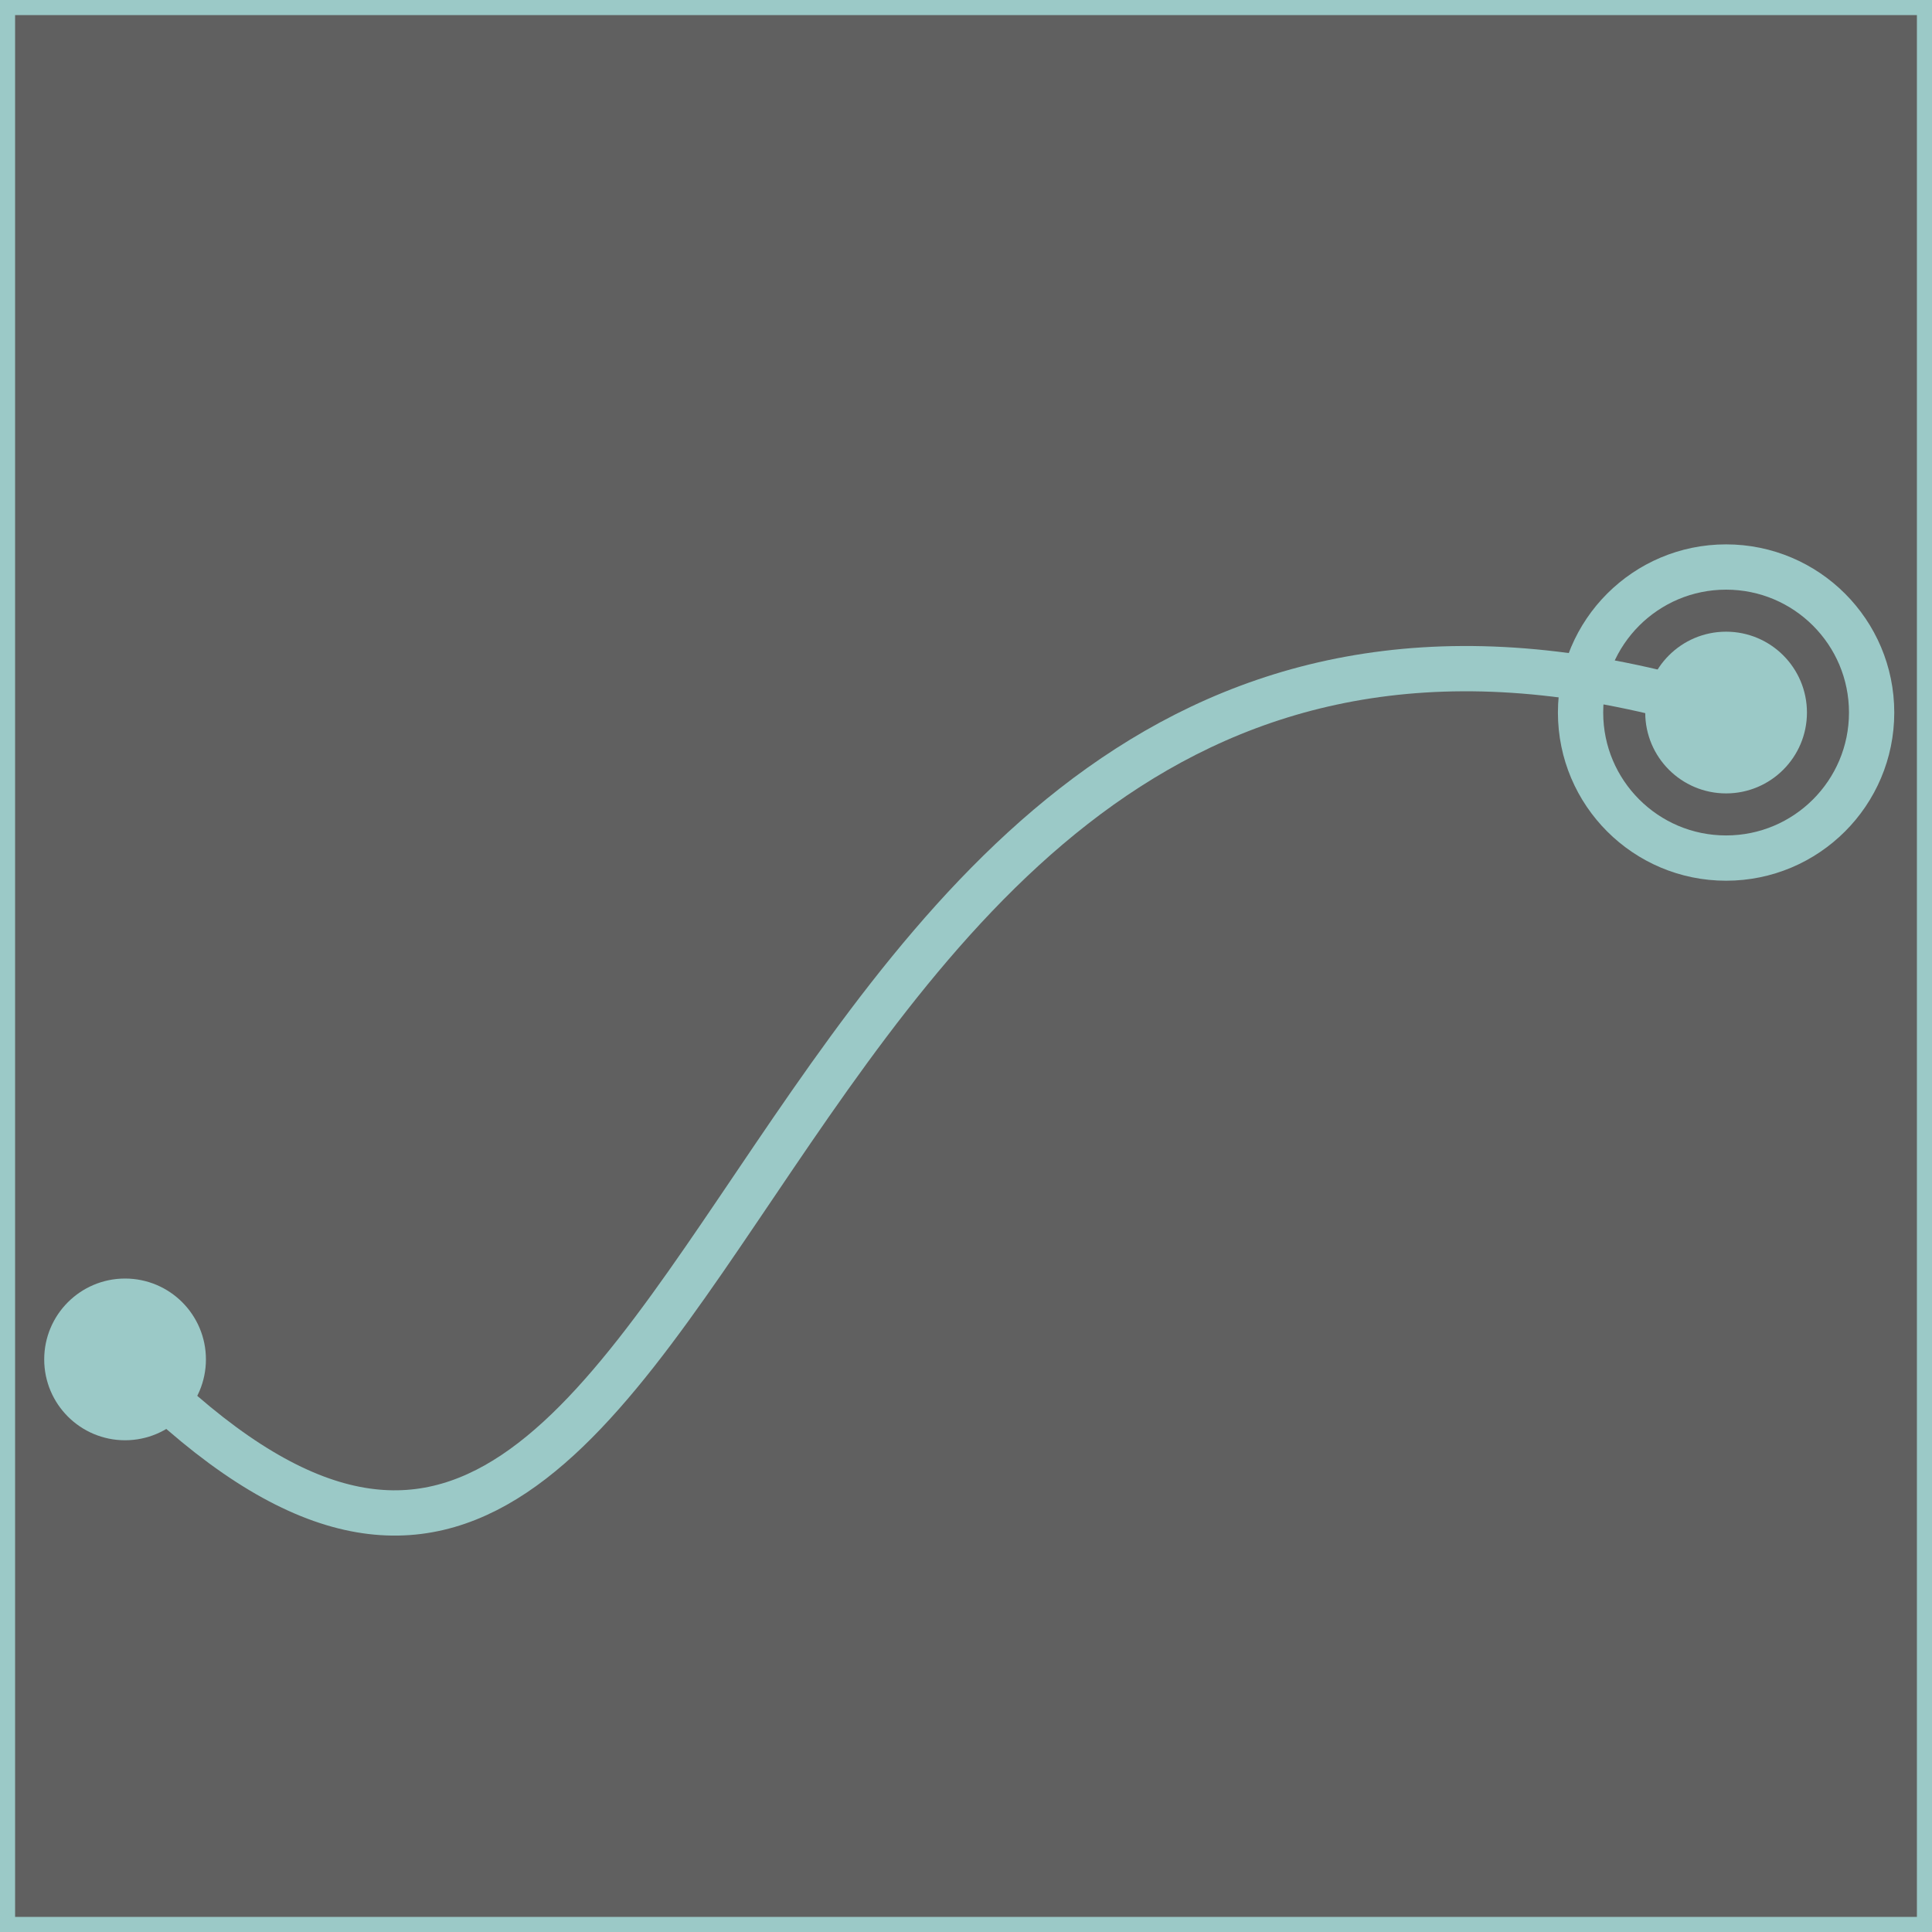
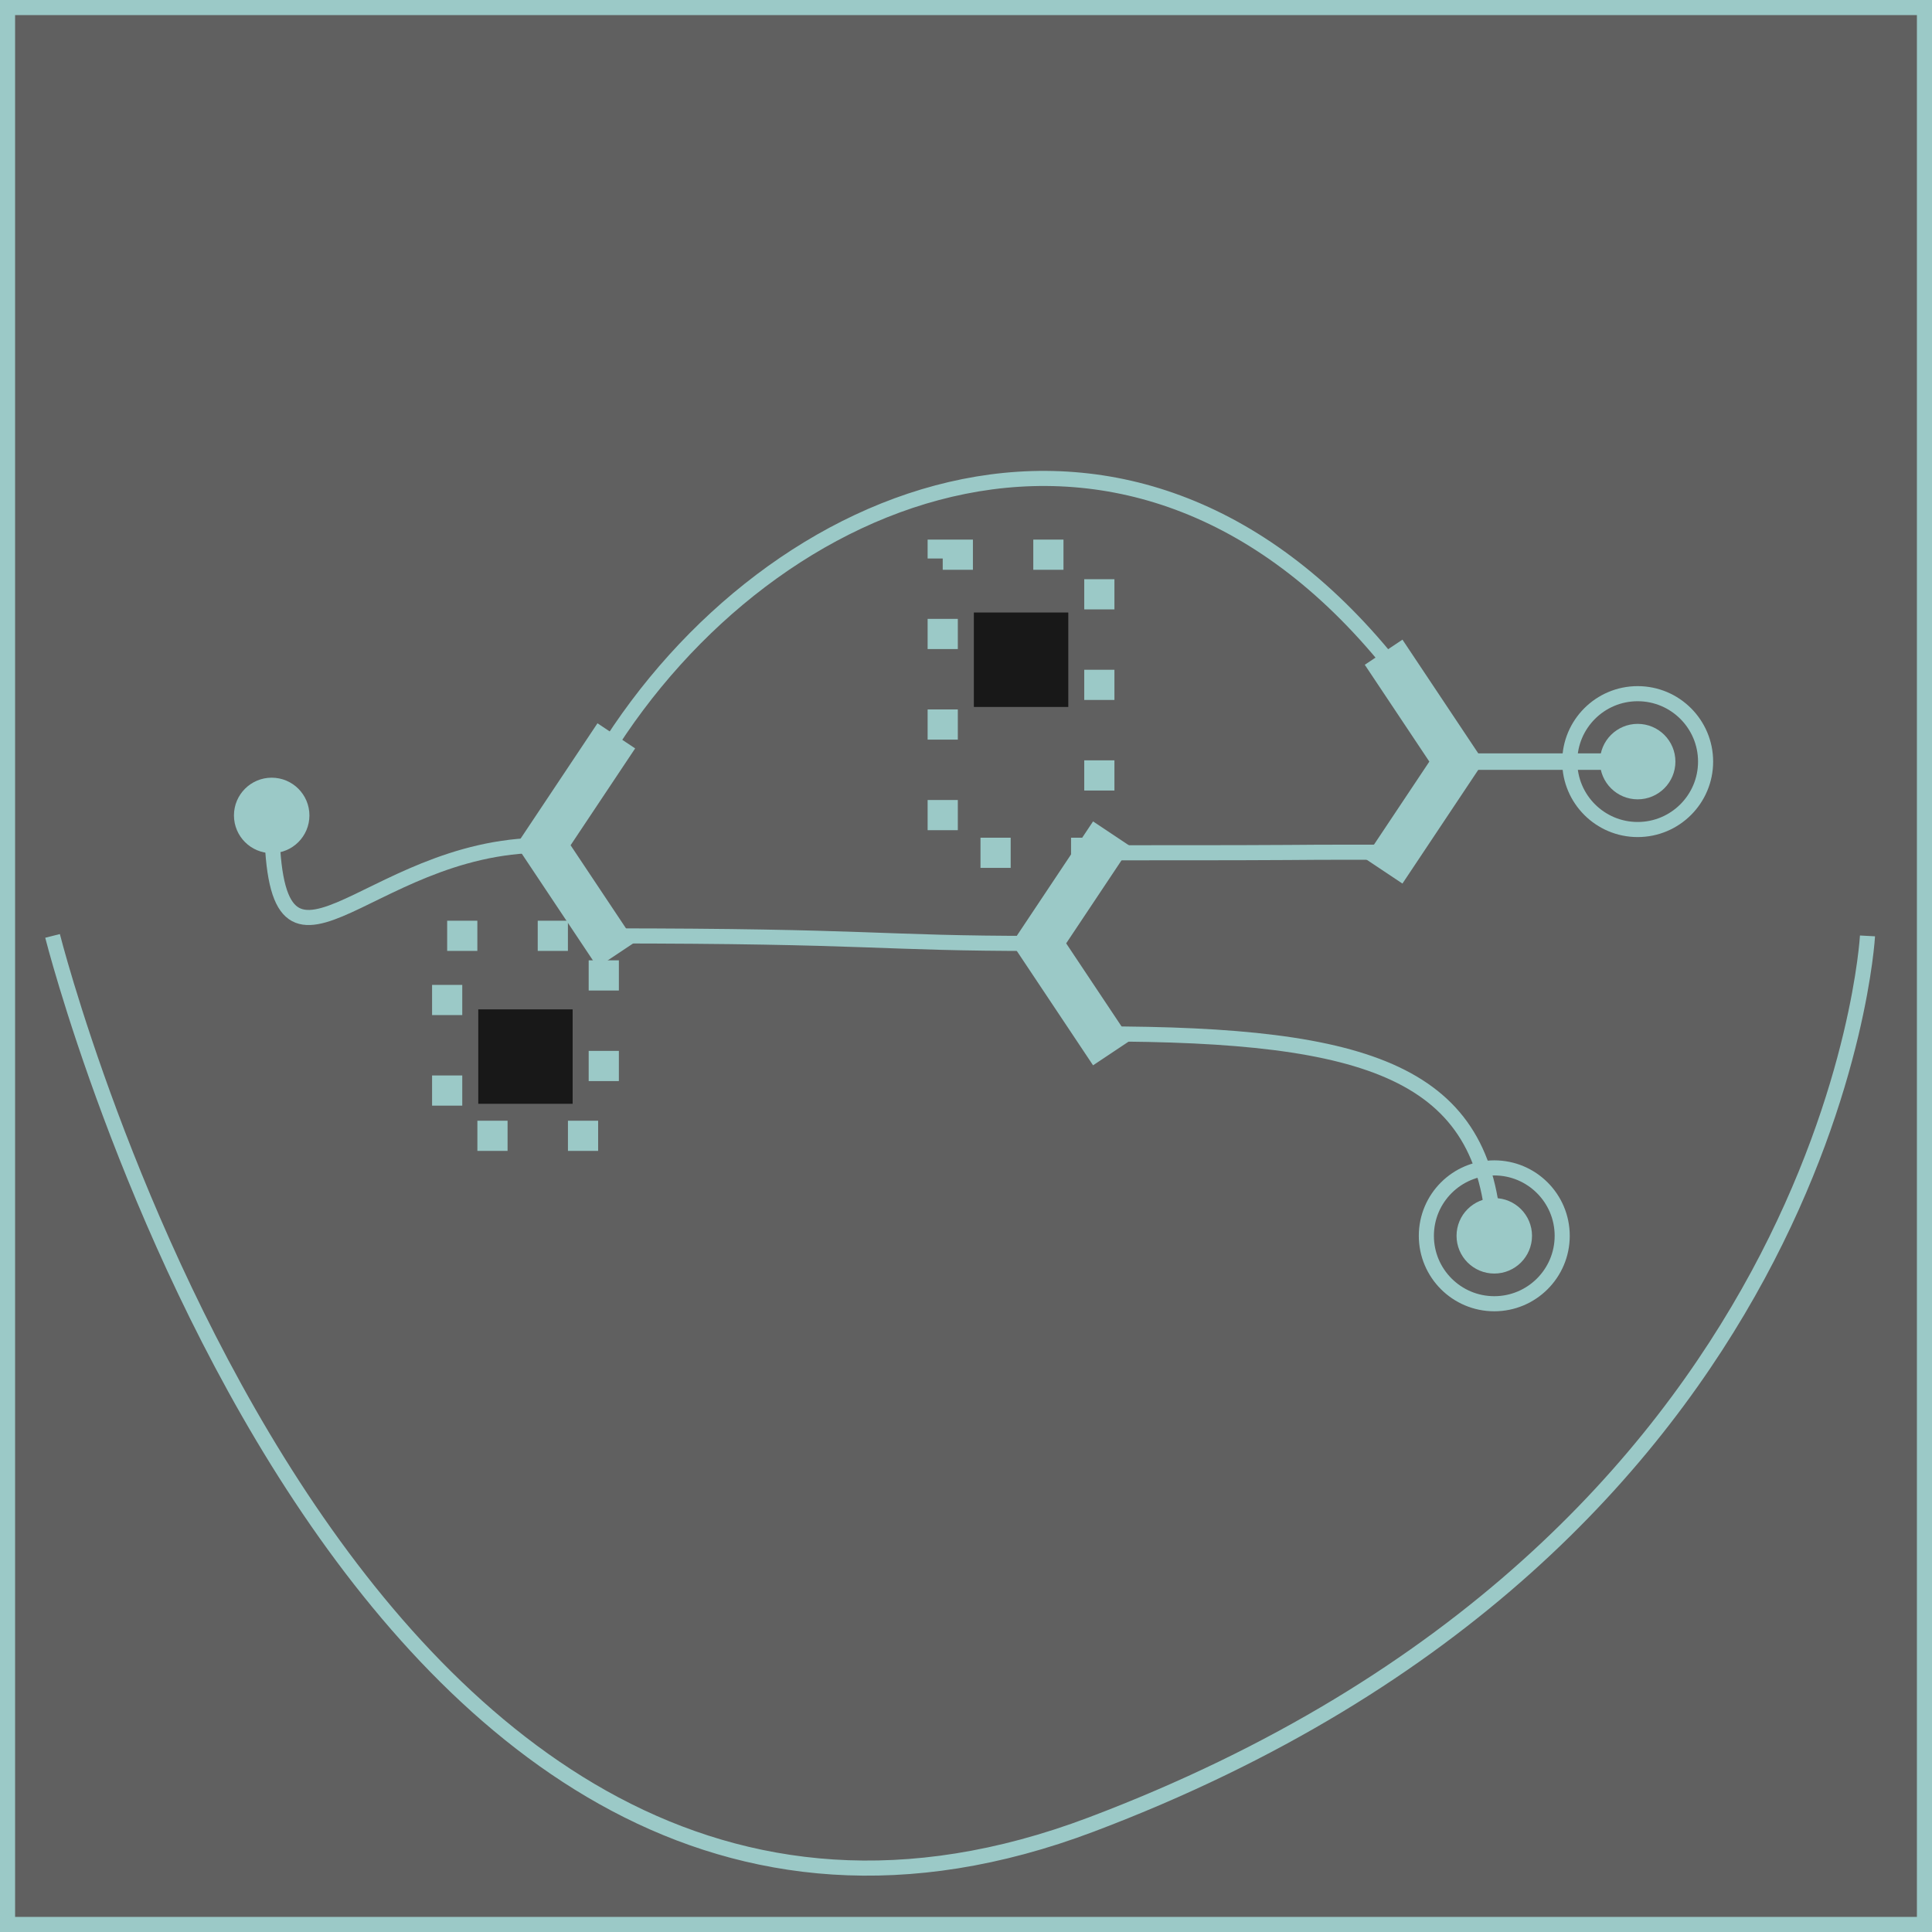
<svg xmlns="http://www.w3.org/2000/svg" version="1.1" x="0px" y="0px" width="64px" height="64px" viewBox="0 0 64 64" enable-background="new 0 0 64 64" xml:space="preserve">
  <g id="Background">
    <rect fill="#606060" stroke="#9BC9C7" stroke-miterlimit="10" width="64" height="64" />
  </g>
  <g id="TEST-intitial-and-terminal" display="none">
    <g id="t1_x5F_intitial-and-terminal" display="inline" opacity="0.5">
	</g>
    <g id="t0_x5F_intitial-and-terminal" display="inline" opacity="0.5">
	</g>
    <g id="I_x5F_intitial-and-terminal" display="inline">
      <circle fill="#9BC9C7" stroke="#9BC9C7" stroke-width="0.5" stroke-miterlimit="10" cx="12" cy="32.012" r="1" />
      <circle fill="#9BC9C7" stroke="#9BC9C7" stroke-width="0.5" stroke-miterlimit="10" cx="47.75" cy="32" r="1" />
      <circle fill="none" stroke="#9BC9C7" stroke-width="0.5" stroke-miterlimit="10" cx="47.75" cy="32" r="2.25" />
      <path fill="none" stroke="#9BC9C7" stroke-width="0.5" stroke-miterlimit="10" d="M12,32c9.75,9.999,19.75-5,35.75-0.013" />
    </g>
    <rect x="64" display="inline" fill="none" width="86" height="64" />
    <text transform="matrix(1 0 0 1 64 2.4521)" display="inline">
      <tspan x="0" y="0" font-family="'CourierNewPSMT'" font-size="4">Control flow as a curved `path`.</tspan>
      <tspan x="0" y="9.6" font-family="'CourierNewPSMT'" font-size="4">METADATA {</tspan>
      <tspan x="0" y="14.4" font-family="'CourierNewPSMT'" font-size="4">testtype: normal_execution;</tspan>
      <tspan x="0" y="19.2" font-family="'CourierNewPSMT'" font-size="4">cycles: 1;</tspan>
      <tspan x="0" y="24" font-family="'CourierNewPSMT'" font-size="4">}</tspan>
    </text>
  </g>
  <g id="TEST-intitial-and-terminal2" display="none">
    <g id="t1_x5F_intitial-and-terminal2" display="inline" opacity="0.5">
	</g>
    <g id="t0_x5F_intitial-and-terminal2" display="inline" opacity="0.5">
	</g>
    <g id="I_x5F_intitial-and-terminal2" display="inline">
      <circle fill="#9BC9C7" stroke="#9BC9C7" stroke-width="0.5" stroke-miterlimit="10" cx="12" cy="32.012" r="1" />
      <circle fill="#9BC9C7" stroke="#9BC9C7" stroke-width="0.5" stroke-miterlimit="10" cx="47.75" cy="32" r="1" />
      <circle fill="none" stroke="#9BC9C7" stroke-width="0.5" stroke-miterlimit="10" cx="47.75" cy="32" r="2.25" />
      <path fill="none" stroke="#9BC9C7" stroke-width="0.5" stroke-miterlimit="10" d="M12,32.012c0,0,18.75,0,35.75-0.012" />
    </g>
    <rect x="64" display="inline" fill="none" width="86" height="64" />
    <text transform="matrix(1 0 0 1 64 2.4521)" display="inline">
      <tspan x="0" y="0" font-family="'CourierNewPSMT'" font-size="4">Control flow as a straight `path`, </tspan>
      <tspan x="0" y="4.8" font-family="'CourierNewPSMT'" font-size="4">left to right.</tspan>
      <tspan x="0" y="14.4" font-family="'CourierNewPSMT'" font-size="4">METADATA {</tspan>
      <tspan x="0" y="19.2" font-family="'CourierNewPSMT'" font-size="4">testtype: normal_execution;</tspan>
      <tspan x="0" y="24" font-family="'CourierNewPSMT'" font-size="4">cycles: 1;</tspan>
      <tspan x="0" y="28.8" font-family="'CourierNewPSMT'" font-size="4">}</tspan>
    </text>
  </g>
  <g id="TEST-intitial-and-terminal3" display="none">
    <g id="t1_x5F_intitial-and-terminal3" display="inline" opacity="0.5">
	</g>
    <g id="t0_x5F_intitial-and-terminal_1_" display="inline" opacity="0.5">
	</g>
    <g id="I_x5F_intitial-and-terminal3" display="inline">
      <circle fill="#9BC9C7" stroke="#9BC9C7" stroke-width="0.5" stroke-miterlimit="10" cx="44.537" cy="44.05" r="1" />
      <circle fill="#9BC9C7" stroke="#9BC9C7" stroke-width="0.5" stroke-miterlimit="10" cx="17.419" cy="20.755" r="1" />
      <circle fill="none" stroke="#9BC9C7" stroke-width="0.5" stroke-miterlimit="10" cx="17.419" cy="20.755" r="2.25" />
      <path fill="none" stroke="#9BC9C7" stroke-width="0.5" stroke-miterlimit="10" d="M44.537,44.051c0,0-14.219-12.223-27.119-23.295    " />
    </g>
    <rect x="64" display="inline" fill="none" width="86" height="64" />
    <text transform="matrix(1 0 0 1 64 2.4521)" display="inline">
      <tspan x="0" y="0" font-family="'CourierNewPSMT'" font-size="4">Control flow as a straight `path`,  </tspan>
      <tspan x="0" y="4.8" font-family="'CourierNewPSMT'" font-size="4">up-left direction.</tspan>
      <tspan x="0" y="14.4" font-family="'CourierNewPSMT'" font-size="4">METADATA {</tspan>
      <tspan x="0" y="19.2" font-family="'CourierNewPSMT'" font-size="4">testtype: normal_execution;</tspan>
      <tspan x="0" y="24" font-family="'CourierNewPSMT'" font-size="4">cycles: 1;</tspan>
      <tspan x="0" y="28.8" font-family="'CourierNewPSMT'" font-size="4">}</tspan>
    </text>
  </g>
  <g id="TEST-alternative-join-combo" display="none">
    <g id="t1_x5F_alternative-join-combo" display="inline" opacity="0.5">
	</g>
    <g id="t0_x5F_alternative-join-combo" display="inline" opacity="0.5">
	</g>
    <g id="I_x5F_alternative-join-combo" display="inline">
      <circle fill="#9BC9C7" stroke="#9BC9C7" stroke-width="0.5" stroke-miterlimit="10" cx="54.25" cy="25.229" r="1" />
      <circle fill="none" stroke="#9BC9C7" stroke-width="0.5" stroke-miterlimit="10" cx="54.25" cy="25.229" r="2.25" />
      <circle fill="#9BC9C7" stroke="#9BC9C7" stroke-width="0.5" stroke-miterlimit="10" cx="49.5" cy="40.938" r="1" />
      <circle fill="none" stroke="#9BC9C7" stroke-width="0.5" stroke-miterlimit="10" cx="49.5" cy="40.938" r="2.25" />
      <circle fill="#9BC9C7" stroke="#9BC9C7" stroke-width="0.5" stroke-miterlimit="10" cx="9" cy="27.012" r="1" />
      <path fill="none" stroke="#9BC9C7" stroke-width="0.5" stroke-miterlimit="10" d="M18,28c-6,0-9,6-9-1" />
      <path fill="none" stroke="#9BC9C7" stroke-width="0.5" stroke-miterlimit="10" d="M46.25,22.229    C37.563,11.167,25.5,16.063,20,25.001" />
      <path fill="none" stroke="#9BC9C7" stroke-width="0.5" stroke-miterlimit="10" d="M34.417,31.25C29,31.25,29,31,20,31" />
      <path fill="none" stroke="#9BC9C7" stroke-width="0.5" stroke-miterlimit="10" d="M49.5,40.938    c-0.271-5.391-4.083-6.688-13.083-6.688" />
      <path fill="none" stroke="#9BC9C7" stroke-width="0.546" stroke-miterlimit="10" d="M54.25,25.229c-2.25,0-3.75,0-6,0" />
      <path fill="none" stroke="#9BC9C7" stroke-width="0.5" stroke-miterlimit="10" d="M46.25,28.229c-5.418,0-0.833,0.021-9.833,0.021    " />
      <polyline fill="none" stroke="#9BC9C7" stroke-width="1.5" stroke-linecap="square" stroke-miterlimit="10" points="20,25 18,28     20,31   " />
      <rect x="14.813" y="18.375" fill="none" stroke="#9BC9C7" stroke-miterlimit="10" stroke-dasharray="1,2" width="5.188" height="6.625" />
      <polyline fill="none" stroke="#9BC9C7" stroke-width="1.5" stroke-linecap="square" stroke-miterlimit="10" points="36.417,28.25     34.417,31.25 36.417,34.25   " />
      <polyline fill="none" stroke="#9BC9C7" stroke-width="1.5" stroke-linecap="square" stroke-miterlimit="10" points="46.25,22.229     48.25,25.229 46.25,28.229   " />
      <rect x="31.229" y="18.375" fill="none" stroke="#9BC9C7" stroke-miterlimit="10" stroke-dasharray="1,2" width="5.188" height="9.875" />
    </g>
    <rect x="64" display="inline" fill="none" width="86" height="64" />
    <text transform="matrix(1 0 0 1 64 2.4521)" display="inline">
      <tspan x="0" y="0" font-family="'CourierNewPSMT'" font-size="4">Flow follows the lower path and </tspan>
      <tspan x="0" y="4.8" font-family="'CourierNewPSMT'" font-size="4">ends in the lower terminal node.</tspan>
      <tspan x="0" y="14.4" font-family="'CourierNewPSMT'" font-size="4">METADATA {</tspan>
      <tspan x="0" y="19.2" font-family="'CourierNewPSMT'" font-size="4">testtype: normal_execution;</tspan>
      <tspan x="0" y="24" font-family="'CourierNewPSMT'" font-size="4">cycles: 3;</tspan>
      <tspan x="0" y="28.8" font-family="'CourierNewPSMT'" font-size="4">}</tspan>
    </text>
  </g>
  <g id="TEST-alternative-join-combo2" display="none">
    <g id="t1_x5F_alternative-join-combo2" display="inline" opacity="0.5">
      <rect x="15.844" y="19.594" width="3.125" height="3.125" />
    </g>
    <g id="t0_x5F_alternative-join-combo2" display="inline" opacity="0.5">
      <rect x="15.844" y="19.594" width="3.125" height="3.125" />
    </g>
    <g id="I_x5F_alternative-join-combo2" display="inline">
      <circle fill="#9BC9C7" stroke="#9BC9C7" stroke-width="0.5" stroke-miterlimit="10" cx="54.25" cy="25.229" r="1" />
      <circle fill="none" stroke="#9BC9C7" stroke-width="0.5" stroke-miterlimit="10" cx="54.25" cy="25.229" r="2.25" />
      <circle fill="#9BC9C7" stroke="#9BC9C7" stroke-width="0.5" stroke-miterlimit="10" cx="49.5" cy="40.938" r="1" />
      <circle fill="none" stroke="#9BC9C7" stroke-width="0.5" stroke-miterlimit="10" cx="49.5" cy="40.938" r="2.25" />
      <circle fill="#9BC9C7" stroke="#9BC9C7" stroke-width="0.5" stroke-miterlimit="10" cx="9" cy="27.012" r="1" />
      <path fill="none" stroke="#9BC9C7" stroke-width="0.5" stroke-miterlimit="10" d="M18,28c-6,0-9,6-9-1" />
      <path fill="none" stroke="#9BC9C7" stroke-width="0.5" stroke-miterlimit="10" d="M46.25,22.229    C37.563,11.167,25.5,16.063,20,25.001" />
      <path fill="none" stroke="#9BC9C7" stroke-width="0.5" stroke-miterlimit="10" d="M34.417,31.25C29,31.25,29,31,20,31" />
      <path fill="none" stroke="#9BC9C7" stroke-width="0.5" stroke-miterlimit="10" d="M49.5,40.938    c-0.271-5.391-4.083-6.688-13.083-6.688" />
      <path fill="none" stroke="#9BC9C7" stroke-width="0.546" stroke-miterlimit="10" d="M54.25,25.229c-2.25,0-3.75,0-6,0" />
      <path fill="none" stroke="#9BC9C7" stroke-width="0.5" stroke-miterlimit="10" d="M46.25,28.229c-5.418,0-0.833,0.021-9.833,0.021    " />
      <polyline fill="none" stroke="#9BC9C7" stroke-width="1.5" stroke-linecap="square" stroke-miterlimit="10" points="20,25 18,28     20,31   " />
      <rect x="14.813" y="18.375" fill="none" stroke="#9BC9C7" stroke-miterlimit="10" stroke-dasharray="1,2" width="5.188" height="6.625" />
      <polyline fill="none" stroke="#9BC9C7" stroke-width="1.5" stroke-linecap="square" stroke-miterlimit="10" points="36.417,28.25     34.417,31.25 36.417,34.25   " />
      <polyline fill="none" stroke="#9BC9C7" stroke-width="1.5" stroke-linecap="square" stroke-miterlimit="10" points="46.25,22.229     48.25,25.229 46.25,28.229   " />
      <rect x="31.229" y="18.375" fill="none" stroke="#9BC9C7" stroke-miterlimit="10" stroke-dasharray="1,2" width="5.188" height="9.875" />
    </g>
    <rect x="64" display="inline" fill="none" width="86" height="64" />
    <text transform="matrix(1 0 0 1 64 2.4521)" display="inline">
      <tspan x="0" y="0" font-family="'CourierNewPSMT'" font-size="4">Flow follows the upper path and </tspan>
      <tspan x="0" y="4.8" font-family="'CourierNewPSMT'" font-size="4">ends in the upper terminal node.</tspan>
      <tspan x="0" y="14.4" font-family="'CourierNewPSMT'" font-size="4">METADATA {</tspan>
      <tspan x="0" y="19.2" font-family="'CourierNewPSMT'" font-size="4">testtype: normal_execution;</tspan>
      <tspan x="0" y="24" font-family="'CourierNewPSMT'" font-size="4">cycles: 3;</tspan>
      <tspan x="0" y="28.8" font-family="'CourierNewPSMT'" font-size="4">}</tspan>
    </text>
  </g>
  <g id="TEST-alternative-join-combo3" display="none">
    <g id="t1_x5F_alternative-join-combo3" display="inline" opacity="0.5">
      <rect x="32.262" y="20.292" width="3.125" height="3.125" />
    </g>
    <g id="t0_x5F_alternative-join-combo3" display="inline" opacity="0.5">
      <rect x="32.262" y="20.292" width="3.125" height="3.125" />
    </g>
    <g id="I_x5F_alternative-join-combo3" display="inline">
      <circle fill="#9BC9C7" stroke="#9BC9C7" stroke-width="0.5" stroke-miterlimit="10" cx="54.25" cy="25.229" r="1" />
      <circle fill="none" stroke="#9BC9C7" stroke-width="0.5" stroke-miterlimit="10" cx="54.25" cy="25.229" r="2.25" />
      <circle fill="#9BC9C7" stroke="#9BC9C7" stroke-width="0.5" stroke-miterlimit="10" cx="49.5" cy="40.938" r="1" />
      <circle fill="none" stroke="#9BC9C7" stroke-width="0.5" stroke-miterlimit="10" cx="49.5" cy="40.938" r="2.25" />
      <circle fill="#9BC9C7" stroke="#9BC9C7" stroke-width="0.5" stroke-miterlimit="10" cx="9" cy="27.012" r="1" />
      <path fill="none" stroke="#9BC9C7" stroke-width="0.5" stroke-miterlimit="10" d="M18,28c-6,0-9,6-9-1" />
      <path fill="none" stroke="#9BC9C7" stroke-width="0.5" stroke-miterlimit="10" d="M46.25,22.229    C37.563,11.167,25.5,16.063,20,25.001" />
      <path fill="none" stroke="#9BC9C7" stroke-width="0.5" stroke-miterlimit="10" d="M34.417,31.25C29,31.25,29,31,20,31" />
      <path fill="none" stroke="#9BC9C7" stroke-width="0.5" stroke-miterlimit="10" d="M49.5,40.938    c-0.271-5.391-4.083-6.688-13.083-6.688" />
      <path fill="none" stroke="#9BC9C7" stroke-width="0.546" stroke-miterlimit="10" d="M54.25,25.229c-2.25,0-3.75,0-6,0" />
      <path fill="none" stroke="#9BC9C7" stroke-width="0.5" stroke-miterlimit="10" d="M46.25,28.229c-5.418,0-0.833,0.021-9.833,0.021    " />
      <polyline fill="none" stroke="#9BC9C7" stroke-width="1.5" stroke-linecap="square" stroke-miterlimit="10" points="20,25 18,28     20,31   " />
      <rect x="14.813" y="18.375" fill="none" stroke="#9BC9C7" stroke-miterlimit="10" stroke-dasharray="1,2" width="5.188" height="6.625" />
      <polyline fill="none" stroke="#9BC9C7" stroke-width="1.5" stroke-linecap="square" stroke-miterlimit="10" points="36.417,28.25     34.417,31.25 36.417,34.25   " />
      <polyline fill="none" stroke="#9BC9C7" stroke-width="1.5" stroke-linecap="square" stroke-miterlimit="10" points="46.25,22.229     48.25,25.229 46.25,28.229   " />
      <rect x="31.229" y="18.375" fill="none" stroke="#9BC9C7" stroke-miterlimit="10" stroke-dasharray="1,2" width="5.188" height="9.875" />
    </g>
    <rect x="64" display="inline" fill="none" width="86" height="64" />
    <text transform="matrix(1 0 0 1 64 2.4521)" display="inline">
      <tspan x="0" y="0" font-family="'CourierNewPSMT'" font-size="4">Flow follows the lower path, then </tspan>
      <tspan x="0" y="4.8" font-family="'CourierNewPSMT'" font-size="4">continues in the upper path, and </tspan>
      <tspan x="0" y="9.6" font-family="'CourierNewPSMT'" font-size="4">ends in the upper terminal.</tspan>
      <tspan x="0" y="19.2" font-family="'CourierNewPSMT'" font-size="4">METADATA {</tspan>
      <tspan x="0" y="24" font-family="'CourierNewPSMT'" font-size="4">testtype: normal_execution;</tspan>
      <tspan x="0" y="28.8" font-family="'CourierNewPSMT'" font-size="4">cycles: 4;</tspan>
      <tspan x="0" y="33.6" font-family="'CourierNewPSMT'" font-size="4">}</tspan>
    </text>
  </g>
  <g id="TEST-alternative-join-combo4" display="none">
    <g id="t1_x5F_alternative-join-combo4" display="inline" opacity="0.5">
      <rect x="32.262" y="20.292" width="3.125" height="3.125" />
    </g>
    <g id="t0_x5F_alternative-join-combo4" display="inline" opacity="0.5">
      <rect x="32.262" y="20.292" width="3.125" height="3.125" />
    </g>
    <g id="I_x5F_alternative-join-combo4" display="inline">
      <circle fill="#9BC9C7" stroke="#9BC9C7" stroke-width="0.5" stroke-miterlimit="10" cx="54.25" cy="25.229" r="1" />
      <circle fill="none" stroke="#9BC9C7" stroke-width="0.5" stroke-miterlimit="10" cx="54.25" cy="25.229" r="2.25" />
      <circle fill="#9BC9C7" stroke="#9BC9C7" stroke-width="0.5" stroke-miterlimit="10" cx="49.5" cy="40.938" r="1" />
      <circle fill="none" stroke="#9BC9C7" stroke-width="0.5" stroke-miterlimit="10" cx="49.5" cy="40.938" r="2.25" />
      <circle fill="#9BC9C7" stroke="#9BC9C7" stroke-width="0.5" stroke-miterlimit="10" cx="9" cy="27.012" r="1" />
      <path fill="none" stroke="#9BC9C7" stroke-width="0.5" stroke-miterlimit="10" d="M18,28c-6,0-9,6-9-1" />
      <path fill="none" stroke="#9BC9C7" stroke-width="0.5" stroke-miterlimit="10" d="M46.25,22.229    C37.563,11.167,25.5,16.063,20,25.001" />
      <path fill="none" stroke="#9BC9C7" stroke-width="0.5" stroke-miterlimit="10" d="M34.417,31.25C29,31.25,29,31,20,31" />
      <path fill="none" stroke="#9BC9C7" stroke-width="0.5" stroke-miterlimit="10" d="M49.5,40.938    c-0.271-5.391-4.083-6.688-13.083-6.688" />
      <path fill="none" stroke="#9BC9C7" stroke-width="0.546" stroke-miterlimit="10" d="M54.25,25.229c-2.25,0-3.75,0-6,0" />
      <path fill="none" stroke="#9BC9C7" stroke-width="0.5" stroke-miterlimit="10" d="M46.25,28.229c-5.418,0-0.833,0.021-9.833,0.021    " />
      <polyline fill="none" stroke="#9BC9C7" stroke-width="1.5" stroke-linecap="square" stroke-miterlimit="10" points="20,25 18,28     20,31   " />
      <rect x="14.813" y="31" fill="none" stroke="#9BC9C7" stroke-miterlimit="10" stroke-dasharray="1,2" width="5.188" height="6.625" />
      <polyline fill="none" stroke="#9BC9C7" stroke-width="1.5" stroke-linecap="square" stroke-miterlimit="10" points="36.417,28.25     34.417,31.25 36.417,34.25   " />
      <polyline fill="none" stroke="#9BC9C7" stroke-width="1.5" stroke-linecap="square" stroke-miterlimit="10" points="46.25,22.229     48.25,25.229 46.25,28.229   " />
      <rect x="31.229" y="18.375" fill="none" stroke="#9BC9C7" stroke-miterlimit="10" stroke-dasharray="1,2" width="5.188" height="9.875" />
    </g>
    <rect x="64" display="inline" fill="none" width="86" height="64" />
    <text transform="matrix(1 0 0 1 64 2.4521)" display="inline">
      <tspan x="0" y="0" font-family="'CourierNewPSMT'" font-size="4">Flow follows the upper path and </tspan>
      <tspan x="0" y="4.8" font-family="'CourierNewPSMT'" font-size="4">ends in the upper terminal.</tspan>
      <tspan x="0" y="14.4" font-family="'CourierNewPSMT'" font-size="4">METADATA {</tspan>
      <tspan x="0" y="19.2" font-family="'CourierNewPSMT'" font-size="4">testtype: normal_execution;</tspan>
      <tspan x="0" y="24" font-family="'CourierNewPSMT'" font-size="4">cycles: 3;</tspan>
      <tspan x="0" y="28.8" font-family="'CourierNewPSMT'" font-size="4">}</tspan>
    </text>
  </g>
  <g id="TEST-alternative-join-combo5" display="none">
    <g id="t1_x5F_alternative-join-combo5" display="inline" opacity="0.5">
      <rect x="32.262" y="20.292" width="3.125" height="3.125" />
      <rect x="15.844" y="33.438" width="3.125" height="3.125" />
    </g>
    <g id="t0_x5F_alternative-join-combo5" display="inline" opacity="0.5">
      <rect x="32.262" y="20.292" width="3.125" height="3.125" />
      <rect x="15.844" y="33.438" width="3.125" height="3.125" />
    </g>
    <g id="I_x5F_alternative-join-combo5" display="inline">
      <circle fill="#9BC9C7" stroke="#9BC9C7" stroke-width="0.5" stroke-miterlimit="10" cx="54.25" cy="25.229" r="1" />
      <circle fill="none" stroke="#9BC9C7" stroke-width="0.5" stroke-miterlimit="10" cx="54.25" cy="25.229" r="2.25" />
      <circle fill="#9BC9C7" stroke="#9BC9C7" stroke-width="0.5" stroke-miterlimit="10" cx="49.5" cy="40.938" r="1" />
      <circle fill="none" stroke="#9BC9C7" stroke-width="0.5" stroke-miterlimit="10" cx="49.5" cy="40.938" r="2.25" />
      <circle fill="#9BC9C7" stroke="#9BC9C7" stroke-width="0.5" stroke-miterlimit="10" cx="9" cy="27.012" r="1" />
      <path fill="none" stroke="#9BC9C7" stroke-width="0.5" stroke-miterlimit="10" d="M18,28c-6,0-9,6-9-1" />
      <path fill="none" stroke="#9BC9C7" stroke-width="0.5" stroke-miterlimit="10" d="M46.25,22.229    C37.563,11.167,25.5,16.063,20,25.001" />
      <path fill="none" stroke="#9BC9C7" stroke-width="0.5" stroke-miterlimit="10" d="M34.417,31.25C29,31.25,29,31,20,31" />
      <path fill="none" stroke="#9BC9C7" stroke-width="0.5" stroke-miterlimit="10" d="M49.5,40.938    c-0.271-5.391-4.083-6.688-13.083-6.688" />
      <path fill="none" stroke="#9BC9C7" stroke-width="0.546" stroke-miterlimit="10" d="M54.25,25.229c-2.25,0-3.75,0-6,0" />
      <path fill="none" stroke="#9BC9C7" stroke-width="0.5" stroke-miterlimit="10" d="M46.25,28.229c-5.418,0-0.833,0.021-9.833,0.021    " />
      <polyline fill="none" stroke="#9BC9C7" stroke-width="1.5" stroke-linecap="square" stroke-miterlimit="10" points="20,25 18,28     20,31   " />
      <rect x="14.813" y="31" fill="none" stroke="#9BC9C7" stroke-miterlimit="10" stroke-dasharray="1,2" width="5.188" height="6.625" />
      <polyline fill="none" stroke="#9BC9C7" stroke-width="1.5" stroke-linecap="square" stroke-miterlimit="10" points="36.417,28.25     34.417,31.25 36.417,34.25   " />
      <polyline fill="none" stroke="#9BC9C7" stroke-width="1.5" stroke-linecap="square" stroke-miterlimit="10" points="46.25,22.229     48.25,25.229 46.25,28.229   " />
      <rect x="31.229" y="18.375" fill="none" stroke="#9BC9C7" stroke-miterlimit="10" stroke-dasharray="1,2" width="5.188" height="9.875" />
    </g>
    <rect x="65" display="inline" fill="none" width="86" height="64" />
    <text transform="matrix(1 0 0 1 65 2.4521)" display="inline">
      <tspan x="0" y="0" font-family="'CourierNewPSMT'" font-size="4">Flow follows the lower path, </tspan>
      <tspan x="0" y="4.8" font-family="'CourierNewPSMT'" font-size="4">continues in the upper path and </tspan>
      <tspan x="0" y="9.6" font-family="'CourierNewPSMT'" font-size="4">ends in the upper terminal.</tspan>
      <tspan x="0" y="19.2" font-family="'CourierNewPSMT'" font-size="4">METADATA {</tspan>
      <tspan x="0" y="24" font-family="'CourierNewPSMT'" font-size="4">testtype: normal_execution;</tspan>
      <tspan x="0" y="28.8" font-family="'CourierNewPSMT'" font-size="4">cycles: 4;</tspan>
      <tspan x="0" y="33.6" font-family="'CourierNewPSMT'" font-size="4">}</tspan>
    </text>
  </g>
-   <g id="SECTIONINFO">
-     <rect y="-76" fill="none" width="140" height="76" />
-     <text transform="matrix(1 0 0 1 0 -73.5479)">
+   <g id="TEST-disturbing-selector1" display="none">
+     <g id="t1_x5F_disturbing-selector1" display="inline" opacity="0.5">
+       <rect x="32.262" y="20.292" width="3.125" height="3.125" />
+       <rect x="15.844" y="33.438" width="3.125" height="3.125" />
+     </g>
+     <g id="t0_x5F_disturbing-selector1" display="inline" opacity="0.5">
+       <rect x="32.262" y="20.292" width="3.125" height="3.125" />
+       <rect x="15.844" y="33.438" width="3.125" height="3.125" />
+     </g>
+     <g id="I_x5F_disturbing-selector1" display="inline">
+       <circle fill="#9BC9C7" stroke="#9BC9C7" stroke-width="0.5" stroke-miterlimit="10" cx="54.25" cy="25.229" r="1" />
+       <circle fill="none" stroke="#9BC9C7" stroke-width="0.5" stroke-miterlimit="10" cx="54.25" cy="25.229" r="2.25" />
+       <circle fill="#9BC9C7" stroke="#9BC9C7" stroke-width="0.5" stroke-miterlimit="10" cx="49.5" cy="40.938" r="1" />
+       <circle fill="none" stroke="#9BC9C7" stroke-width="0.5" stroke-miterlimit="10" cx="49.5" cy="40.938" r="2.25" />
+       <circle fill="#9BC9C7" stroke="#9BC9C7" stroke-width="0.5" stroke-miterlimit="10" cx="9" cy="27.012" r="1" />
+       <path fill="none" stroke="#9BC9C7" stroke-width="0.5" stroke-miterlimit="10" d="M18,28c-6,0-9,6-9-1" />
+       <path fill="none" stroke="#9BC9C7" stroke-width="0.5" stroke-miterlimit="10" d="M46.25,22.229    C37.563,11.167,25.5,16.063,20,25.001" />
+       <path fill="none" stroke="#9BC9C7" stroke-width="0.5" stroke-miterlimit="10" d="M34.417,31.25C29,31.25,29,31,20,31" />
+       <path fill="none" stroke="#9BC9C7" stroke-width="0.5" stroke-miterlimit="10" d="M49.5,40.938    c-0.271-5.391-4.083-6.688-13.083-6.688" />
+       <path fill="none" stroke="#9BC9C7" stroke-width="0.546" stroke-miterlimit="10" d="M54.25,25.229c-2.25,0-3.75,0-6,0" />
+       <path fill="none" stroke="#9BC9C7" stroke-width="0.5" stroke-miterlimit="10" d="M46.25,28.229c-5.418,0-0.833,0.021-9.833,0.021    " />
+       <polyline fill="none" stroke="#9BC9C7" stroke-width="1.5" stroke-linecap="square" stroke-miterlimit="10" points="20,25 18,28     20,31   " />
+       <rect x="14.813" y="31" fill="none" stroke="#9BC9C7" stroke-miterlimit="10" stroke-dasharray="1,2" width="5.188" height="6.625" />
+       <polyline fill="none" stroke="#9BC9C7" stroke-width="1.5" stroke-linecap="square" stroke-miterlimit="10" points="36.417,28.25     34.417,31.25 36.417,34.25   " />
+       <polyline fill="none" stroke="#9BC9C7" stroke-width="1.5" stroke-linecap="square" stroke-miterlimit="10" points="46.25,22.229     48.25,25.229 46.25,28.229   " />
+       <rect x="31.229" y="18.375" fill="none" stroke="#9BC9C7" stroke-miterlimit="10" stroke-dasharray="1,2" width="5.188" height="9.875" />
+       <rect x="9" y="31" fill="none" stroke="#9BC9C7" stroke-miterlimit="10" stroke-dasharray="1,2" width="17.125" height="15.5" />
+     </g>
+     <rect x="65" display="inline" fill="none" width="86" height="64" />
+     <text transform="matrix(1 0 0 1 65 2.4521)" display="inline">
+       <tspan x="0" y="0" font-family="'CourierNewPSMT'" font-size="4">Flow follows the lower path, </tspan>
+       <tspan x="0" y="4.8" font-family="'CourierNewPSMT'" font-size="4">continues in the upper path and </tspan>
+       <tspan x="0" y="9.6" font-family="'CourierNewPSMT'" font-size="4">ends in the upper terminal. The </tspan>
+       <tspan x="0" y="14.4" font-family="'CourierNewPSMT'" font-size="4">additional rectangle element should </tspan>
+       <tspan x="0" y="19.2" font-family="'CourierNewPSMT'" font-size="4">not affect the execution.</tspan>
+       <tspan x="0" y="28.8" font-family="'CourierNewPSMT'" font-size="4">METADATA {</tspan>
+       <tspan x="0" y="33.6" font-family="'CourierNewPSMT'" font-size="4">testtype: normal_execution;</tspan>
+       <tspan x="0" y="38.399" font-family="'CourierNewPSMT'" font-size="4">cycles: 4;</tspan>
+       <tspan x="0" y="43.2" font-family="'CourierNewPSMT'" font-size="4">}</tspan>
+     </text>
+   </g>
+   <g id="TEST-disturbing-path1">
+     <g id="t1_x5F_disturbing-path1" opacity="0.5">
+       <rect x="32.262" y="20.292" width="3.125" height="3.125" />
+       <rect x="15.844" y="33.438" width="3.125" height="3.125" />
+     </g>
+     <g id="t0_x5F_disturbing-path1" opacity="0.5">
+       <rect x="32.262" y="20.292" width="3.125" height="3.125" />
+       <rect x="15.844" y="33.438" width="3.125" height="3.125" />
+     </g>
+     <g id="I_x5F_disturbing-path1">
+       <circle fill="#9BC9C7" stroke="#9BC9C7" stroke-width="0.5" stroke-miterlimit="10" cx="54.25" cy="25.229" r="1" />
+       <circle fill="none" stroke="#9BC9C7" stroke-width="0.5" stroke-miterlimit="10" cx="54.25" cy="25.229" r="2.25" />
+       <circle fill="#9BC9C7" stroke="#9BC9C7" stroke-width="0.5" stroke-miterlimit="10" cx="49.5" cy="40.938" r="1" />
+       <circle fill="none" stroke="#9BC9C7" stroke-width="0.5" stroke-miterlimit="10" cx="49.5" cy="40.938" r="2.25" />
+       <circle fill="#9BC9C7" stroke="#9BC9C7" stroke-width="0.5" stroke-miterlimit="10" cx="9" cy="27.012" r="1" />
+       <path fill="none" stroke="#9BC9C7" stroke-width="0.5" stroke-miterlimit="10" d="M18,28c-6,0-9,6-9-1" />
+       <path fill="none" stroke="#9BC9C7" stroke-width="0.5" stroke-miterlimit="10" d="M46.25,22.229    C37.563,11.167,25.5,16.063,20,25.001" />
+       <path fill="none" stroke="#9BC9C7" stroke-width="0.5" stroke-miterlimit="10" d="M34.417,31.253C29,31.253,29,31.003,20,31.003" />
+       <path fill="none" stroke="#9BC9C7" stroke-width="0.5" stroke-miterlimit="10" d="M49.5,40.938    c-0.271-5.391-4.083-6.688-13.083-6.688" />
+       <path fill="none" stroke="#9BC9C7" stroke-width="0.546" stroke-miterlimit="10" d="M54.25,25.229c-2.25,0-3.75,0-6,0" />
+       <path fill="none" stroke="#9BC9C7" stroke-width="0.5" stroke-miterlimit="10" d="M46.25,28.229c-5.418,0-0.833,0.021-9.833,0.021    " />
+       <polyline fill="none" stroke="#9BC9C7" stroke-width="1.5" stroke-linecap="square" stroke-miterlimit="10" points="20,25 18,28     20,31   " />
+       <rect x="14.813" y="31" fill="none" stroke="#9BC9C7" stroke-miterlimit="10" stroke-dasharray="1,2" width="5.188" height="6.625" />
+       <polyline fill="none" stroke="#9BC9C7" stroke-width="1.5" stroke-linecap="square" stroke-miterlimit="10" points="36.417,28.25     34.417,31.25 36.417,34.25   " />
+       <polyline fill="none" stroke="#9BC9C7" stroke-width="1.5" stroke-linecap="square" stroke-miterlimit="10" points="46.25,22.229     48.25,25.229 46.25,28.229   " />
+       <rect x="31.229" y="18.375" fill="none" stroke="#9BC9C7" stroke-miterlimit="10" stroke-dasharray="1,2" width="5.188" height="9.875" />
+       <path fill="none" stroke="#9BC9C7" stroke-width="0.5" stroke-miterlimit="10" d="M1.741,31.003c0,0,9.779,38.742,34.405,29.438    c24.628-9.305,25.717-29.438,25.717-29.438" />
+     </g>
+     <rect x="65" fill="none" width="86" height="64" />
+     <text transform="matrix(1 0 0 1 65 2.4521)">
+       <tspan x="0" y="0" font-family="'CourierNewPSMT'" font-size="4">Flow follows the lower path, </tspan>
+       <tspan x="0" y="4.8" font-family="'CourierNewPSMT'" font-size="4">continues in the upper path and </tspan>
+       <tspan x="0" y="9.6" font-family="'CourierNewPSMT'" font-size="4">ends in the upper terminal. The </tspan>
+       <tspan x="0" y="14.4" font-family="'CourierNewPSMT'" font-size="4">additional path element should not </tspan>
+       <tspan x="0" y="19.2" font-family="'CourierNewPSMT'" font-size="4">affect the execution.</tspan>
+       <tspan x="0" y="28.8" font-family="'CourierNewPSMT'" font-size="4">METADATA {</tspan>
+       <tspan x="0" y="33.6" font-family="'CourierNewPSMT'" font-size="4">testtype: normal_execution;</tspan>
+       <tspan x="0" y="38.399" font-family="'CourierNewPSMT'" font-size="4">cycles: 4;</tspan>
+       <tspan x="0" y="43.2" font-family="'CourierNewPSMT'" font-size="4">}</tspan>
+     </text>
+   </g>
+   <g id="SECTIONINFO" display="none">
+     <rect y="-76" display="inline" fill="none" width="140" height="76" />
+     <text transform="matrix(1 0 0 1 0 -73.5479)" display="inline">
      <tspan x="0" y="0" font-family="'CourierNewPSMT'" font-size="4">+ Control flow (1) starts at an initial node, indicated by </tspan>
      <tspan x="0" y="4.8" font-family="'CourierNewPSMT'" font-size="4">one filled circle. (2) It follows the path originating at </tspan>
      <tspan x="0" y="9.6" font-family="'CourierNewPSMT'" font-size="4">the centre area of the initial node. (3) The endpoint of </tspan>
      <tspan x="0" y="14.4" font-family="'CourierNewPSMT'" font-size="4">the path is the primary centre `p0` of the next </tspan>
      <tspan x="0" y="19.2" font-family="'CourierNewPSMT'" font-size="4">instruction.</tspan>
      <tspan x="0" y="28.8" font-family="'CourierNewPSMT'" font-size="4">+ A filled circle surrounded by an other circle at `p0` </tspan>
      <tspan x="0" y="33.6" font-family="'CourierNewPSMT'" font-size="4">indicates a terminal node. Control flow (and program </tspan>
      <tspan x="0" y="38.399" font-family="'CourierNewPSMT'" font-size="4">execution stops).</tspan>
      <tspan x="0" y="48" font-family="'CourierNewPSMT'" font-size="4">+ All control flow elements need to have a visible </tspan>
      <tspan x="0" y="52.8" font-family="'CourierNewPSMT'" font-size="4">contour, including the filled circles.</tspan>
    </text>
-     <g id="I">
+     <g id="I" display="inline">
      <circle fill="#9BC9C7" stroke="#9BC9C7" stroke-width="1.071" stroke-miterlimit="10" cx="4.143" cy="45.032" r="2.143" />
      <circle fill="#9BC9C7" stroke="#9BC9C7" stroke-width="1.071" stroke-miterlimit="10" cx="57.179" cy="23.604" r="2.143" />
      <circle fill="none" stroke="#9BC9C7" stroke-width="1.5" stroke-miterlimit="10" cx="57.179" cy="23.604" r="4.821" />
      <path fill="none" stroke="#9BC9C7" stroke-width="1.5" stroke-miterlimit="10" d="M4.143,45.007    c20.893,21.427,18.75-32.118,53.036-21.43" />
    </g>
  </g>
</svg>
